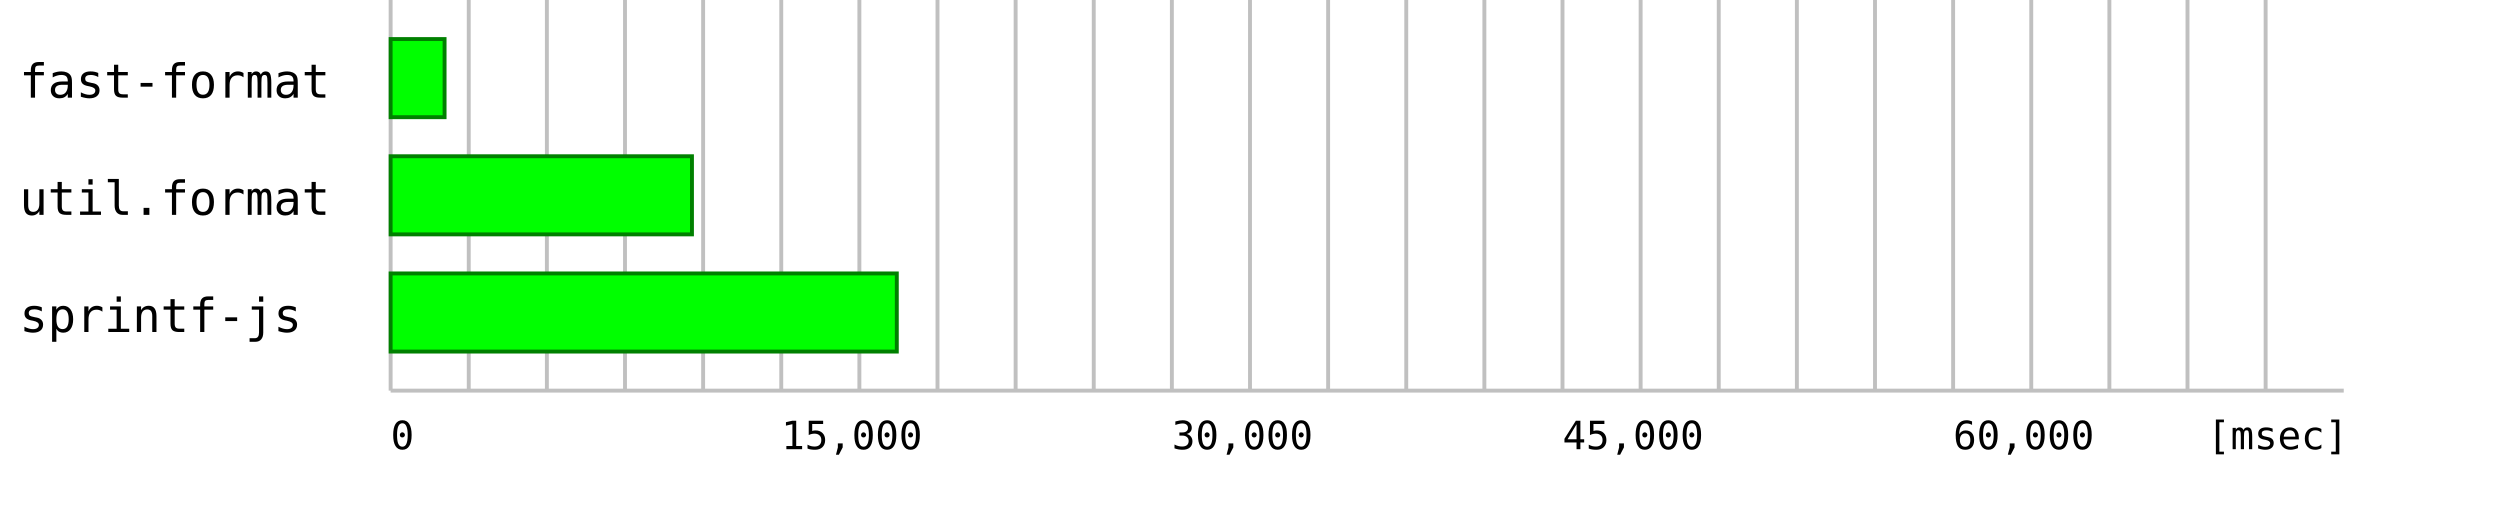
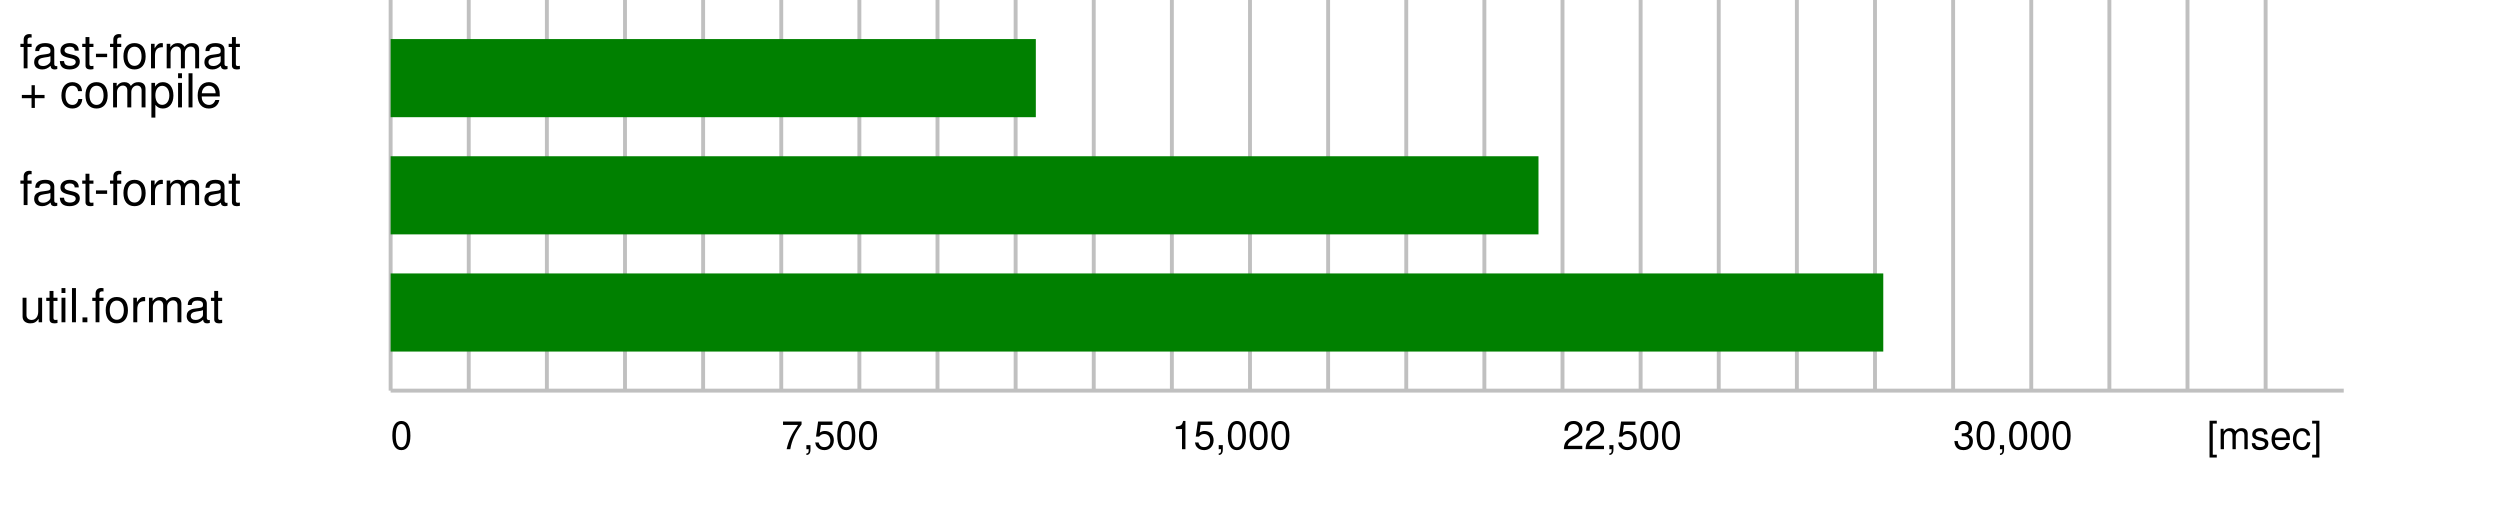
<svg xmlns="http://www.w3.org/2000/svg" width="640px" height="130px" viewBox="0 0 640 130" version="1.1">
  <line x1="100" y1="0" x2="100" y2="100" stroke="silver" stroke-width="1" />
  <line x1="120" y1="0" x2="120" y2="100" stroke="silver" stroke-width="1" />
  <line x1="140" y1="0" x2="140" y2="100" stroke="silver" stroke-width="1" />
  <line x1="160" y1="0" x2="160" y2="100" stroke="silver" stroke-width="1" />
  <line x1="180" y1="0" x2="180" y2="100" stroke="silver" stroke-width="1" />
  <line x1="200" y1="0" x2="200" y2="100" stroke="silver" stroke-width="1" />
  <line x1="220" y1="0" x2="220" y2="100" stroke="silver" stroke-width="1" />
  <line x1="240" y1="0" x2="240" y2="100" stroke="silver" stroke-width="1" />
  <line x1="260" y1="0" x2="260" y2="100" stroke="silver" stroke-width="1" />
  <line x1="280" y1="0" x2="280" y2="100" stroke="silver" stroke-width="1" />
  <line x1="300" y1="0" x2="300" y2="100" stroke="silver" stroke-width="1" />
  <line x1="320" y1="0" x2="320" y2="100" stroke="silver" stroke-width="1" />
  <line x1="340" y1="0" x2="340" y2="100" stroke="silver" stroke-width="1" />
  <line x1="360" y1="0" x2="360" y2="100" stroke="silver" stroke-width="1" />
  <line x1="380" y1="0" x2="380" y2="100" stroke="silver" stroke-width="1" />
  <line x1="400" y1="0" x2="400" y2="100" stroke="silver" stroke-width="1" />
  <line x1="420" y1="0" x2="420" y2="100" stroke="silver" stroke-width="1" />
  <line x1="440" y1="0" x2="440" y2="100" stroke="silver" stroke-width="1" />
  <line x1="460" y1="0" x2="460" y2="100" stroke="silver" stroke-width="1" />
  <line x1="480" y1="0" x2="480" y2="100" stroke="silver" stroke-width="1" />
  <line x1="500" y1="0" x2="500" y2="100" stroke="silver" stroke-width="1" />
  <line x1="520" y1="0" x2="520" y2="100" stroke="silver" stroke-width="1" />
  <line x1="540" y1="0" x2="540" y2="100" stroke="silver" stroke-width="1" />
  <line x1="560" y1="0" x2="560" y2="100" stroke="silver" stroke-width="1" />
  <line x1="580" y1="0" x2="580" y2="100" stroke="silver" stroke-width="1" />
  <line x1="100" y1="100" x2="600" y2="100" stroke="silver" stroke-width="1" />
-   <rect x="100" y="10" width="13.81" height="20" stroke="green" stroke-width="1" fill="lime" />
-   <rect x="100" y="40" width="77.14" height="20" stroke="green" stroke-width="1" fill="lime" />
-   <rect x="100" y="70" width="129.58" height="20" stroke="green" stroke-width="1" fill="lime" />
-   <g font-size="12" font-family="monospace">
-     <text x="5" y="25">fast-format</text>
-     <text x="5" y="55">util.format</text>
-     <text x="5" y="85">sprintf-js</text>
+   <rect x="100" y="10" width="165.173" height="20" stroke="none" fill="green" />
+   <rect x="100" y="40" width="293.853" height="20" stroke="none" fill="green" />
+   <rect x="100" y="70" width="382.119" height="20" stroke="none" fill="green" />
+   <g font-size="12" font-family="-apple-system, BlinkMacSystemFont, 'Segoe UI', Helvetica, Arial, sans-serif, 'Apple Color Emoji', 'Segoe UI Emoji', 'Segoe UI Symbol'">
+     <text x="5" y="17.5">fast-format</text>
+     <text x="5" y="27.5">+ compile</text>
+     <text x="5" y="52.5">fast-format</text>
+     <text x="5" y="82.5">util.format</text>
  </g>
-   <g font-size="10" font-family="monospace">
+   <g font-size="10" font-family="-apple-system, BlinkMacSystemFont, 'Segoe UI', Helvetica, Arial, sans-serif, 'Apple Color Emoji', 'Segoe UI Emoji', 'Segoe UI Symbol'">
    <text x="100" y="115">0</text>
-     <text x="200" y="115">15,000</text>
-     <text x="300" y="115">30,000</text>
-     <text x="400" y="115">45,000</text>
-     <text x="500" y="115">60,000</text>
+     <text x="200" y="115">7,500</text>
+     <text x="300" y="115">15,000</text>
+     <text x="400" y="115">22,500</text>
+     <text x="500" y="115">30,000</text>
    <text x="565" y="115">[msec]</text>
  </g>
</svg>
